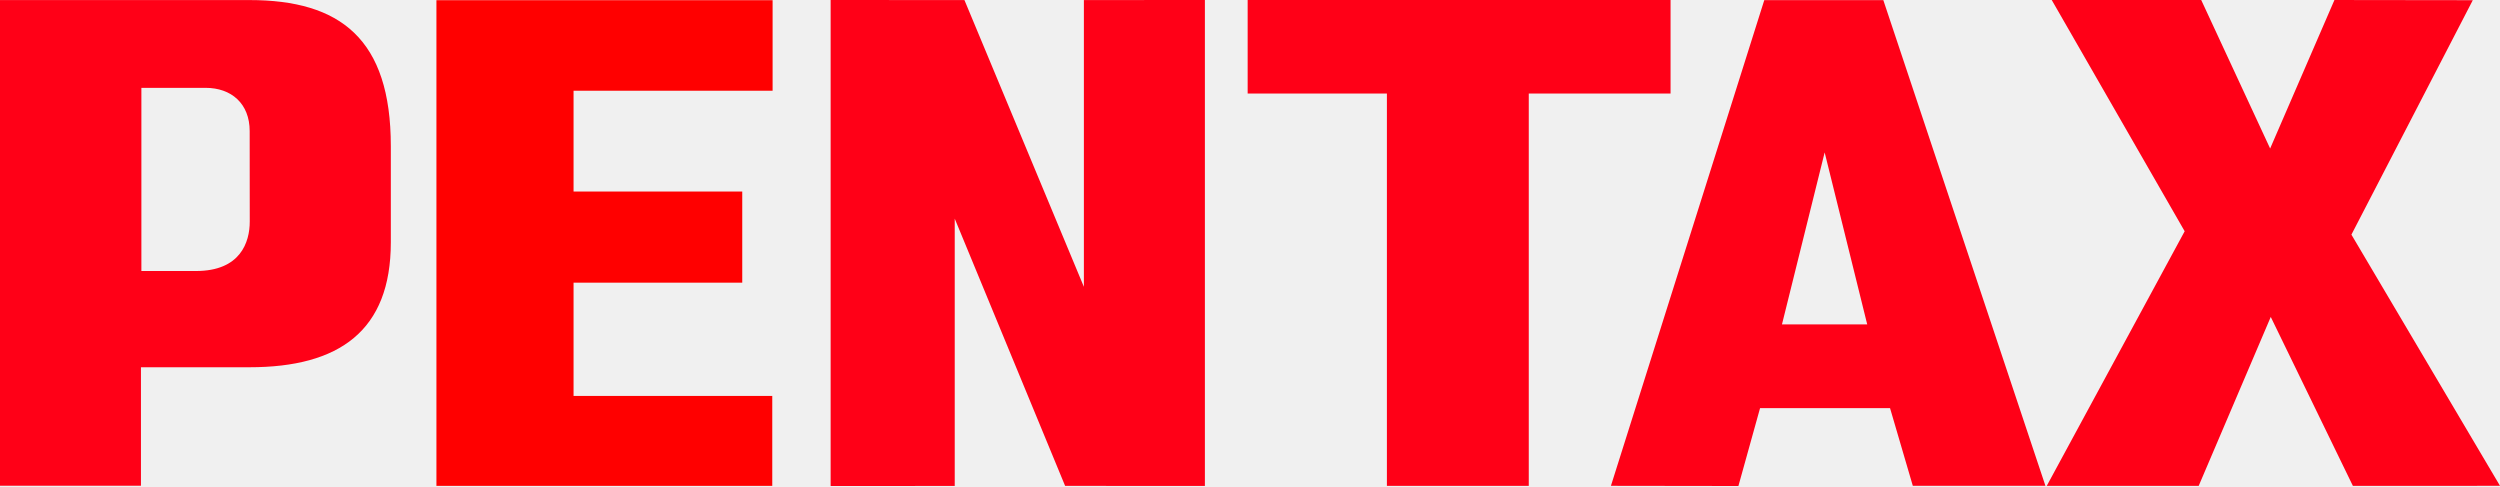
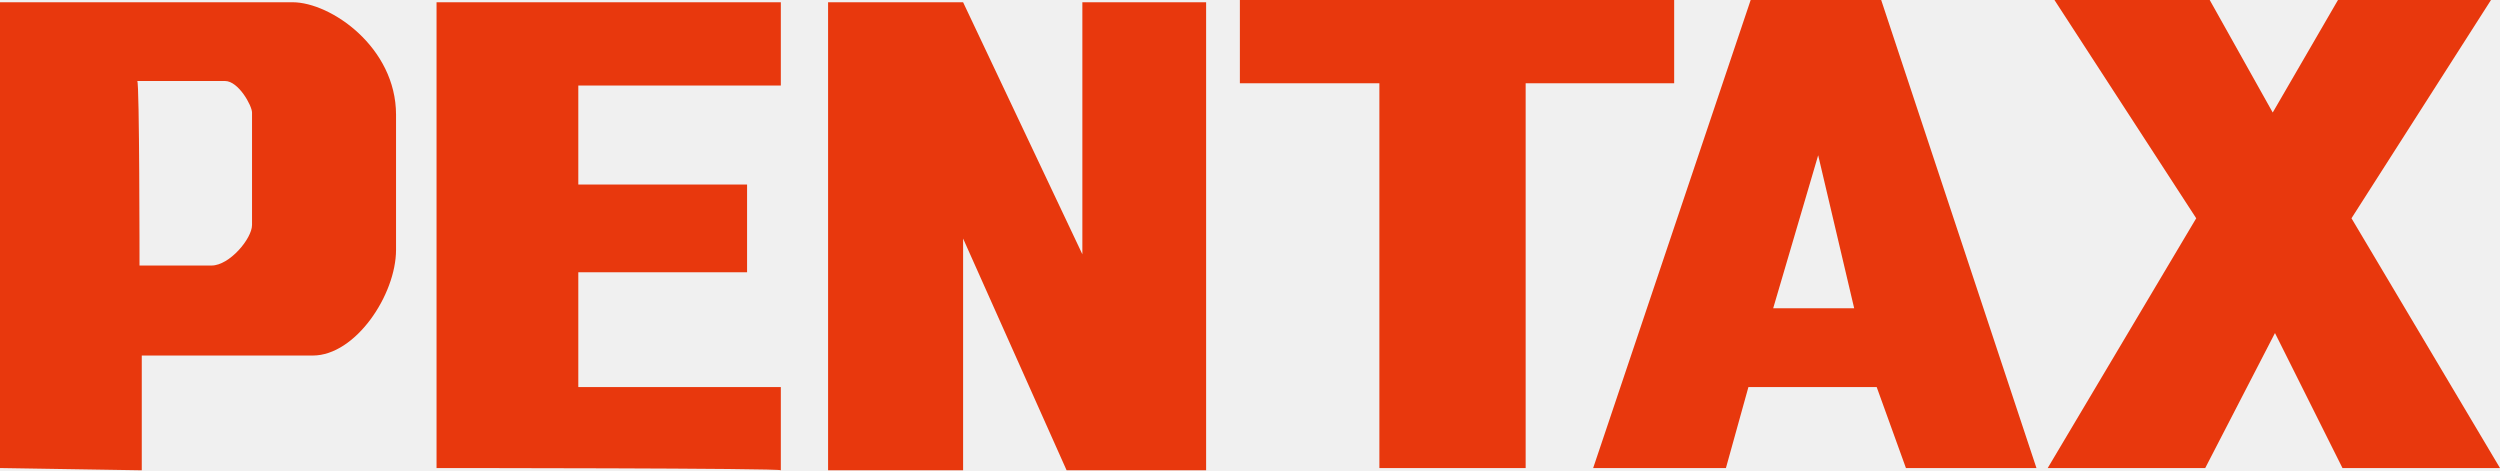
- <svg xmlns="http://www.w3.org/2000/svg" viewBox="1.808 1.248 385.551 74.952">
-   <defs>
-     <mask id="pxk" maskUnits="userSpaceOnUse" x="1.808" y="1.248" width="385.551" height="74.952">
-       <rect x="1.808" y="1.248" width="385.551" height="74.952" fill="#ffffff" />
-       <path d="m33.508 14.795h-9.895v28.248h8.42c6.854 0 8.292-4.43 8.292-7.626l-.012-13.955c0-4.226-2.812-6.667-6.805-6.667m249.7 9.959 6.562 26.52h-13.146z" fill="#000000" />
-     </mask>
-   </defs>
-   <g mask="url(#pxk)">
-     <path d="m23.546 76.163v-18.277h16.733c13.884 0 21.802-5.643 21.802-19.266v-14.84c0-16.534-7.785-22.522-21.802-22.522h-38.471v74.905z" fill="#ff0017" />
-     <path d="m69.114 76.181v-74.904h51.845v13.96h-30.697v15.55h26.016v14.057h-26.016v17.466h30.645v13.872z" fill="#f00" />
-     <path d="m129.91 76.2v-74.951l20.634.009 18.421 44.222v-44.222l18.661-.01v74.942l-21.556-.009-17.023-41.216v41.226zm85.786-.019v-60.507h-21.474v-14.424h65.22v14.425h-21.867v60.507zm34.549-.009 23.652-74.905h18.357l25.002 74.905h-20.453l-3.513-11.985h-20.044l-3.341 12.013zm67.211.009 21.273-39.267-20.502-35.665h23.053l10.63 22.903 9.916-22.903 21.338.028-18.72 36.156 22.915 38.739-22.687.009-12.667-26.056-11.115 26.055h-23.434" fill="#ff0017" />
-   </g>
+ <svg xmlns="http://www.w3.org/2000/svg" viewBox="119.467 362.667 1580.089 297.245" version="1.1">
+   <path d="M119.467 658.489V364.089h184.889c24.178 0 65.422 28.444 65.422 71.111v85.333c0 28.444-25.6 66.844-52.622 66.844h-108.089v72.533l-89.6-1.422z m88.178-128h45.511c11.378 0 25.6-17.067 25.6-25.6v-71.111c0-4.267-8.533-19.911-17.067-19.911h-55.467c1.422 0 1.422 116.622 1.422 116.622z m187.733 128V364.089h217.6v52.622h-128v62.578h106.667v55.467h-106.667v72.533h128v52.622c1.422-1.422-217.6-1.422-217.6-1.422z m247.467 0V364.089h85.333l75.378 159.289V364.089H881.778v295.822h-88.178l-65.422-146.489v146.489h-85.333v-1.422z m348.444 0V415.289h-88.178v-52.622h274.489v52.622h-93.867v243.2h-92.444z m135.111 0l99.556-295.822H1308.444l98.133 295.822h-82.489l-18.489-51.2h-81.067l-14.222 51.2h-83.911z m113.778-100.978h51.2l-22.756-96.711-28.444 96.711z m315.733-123.733l41.244-71.111h96.711l-88.178 137.956 93.867 157.867h-99.556l-42.667-85.333-44.089 85.333h-99.556l93.867-157.867-89.6-137.956h98.133l39.822 71.111z" fill="#E8380D" />
</svg>
